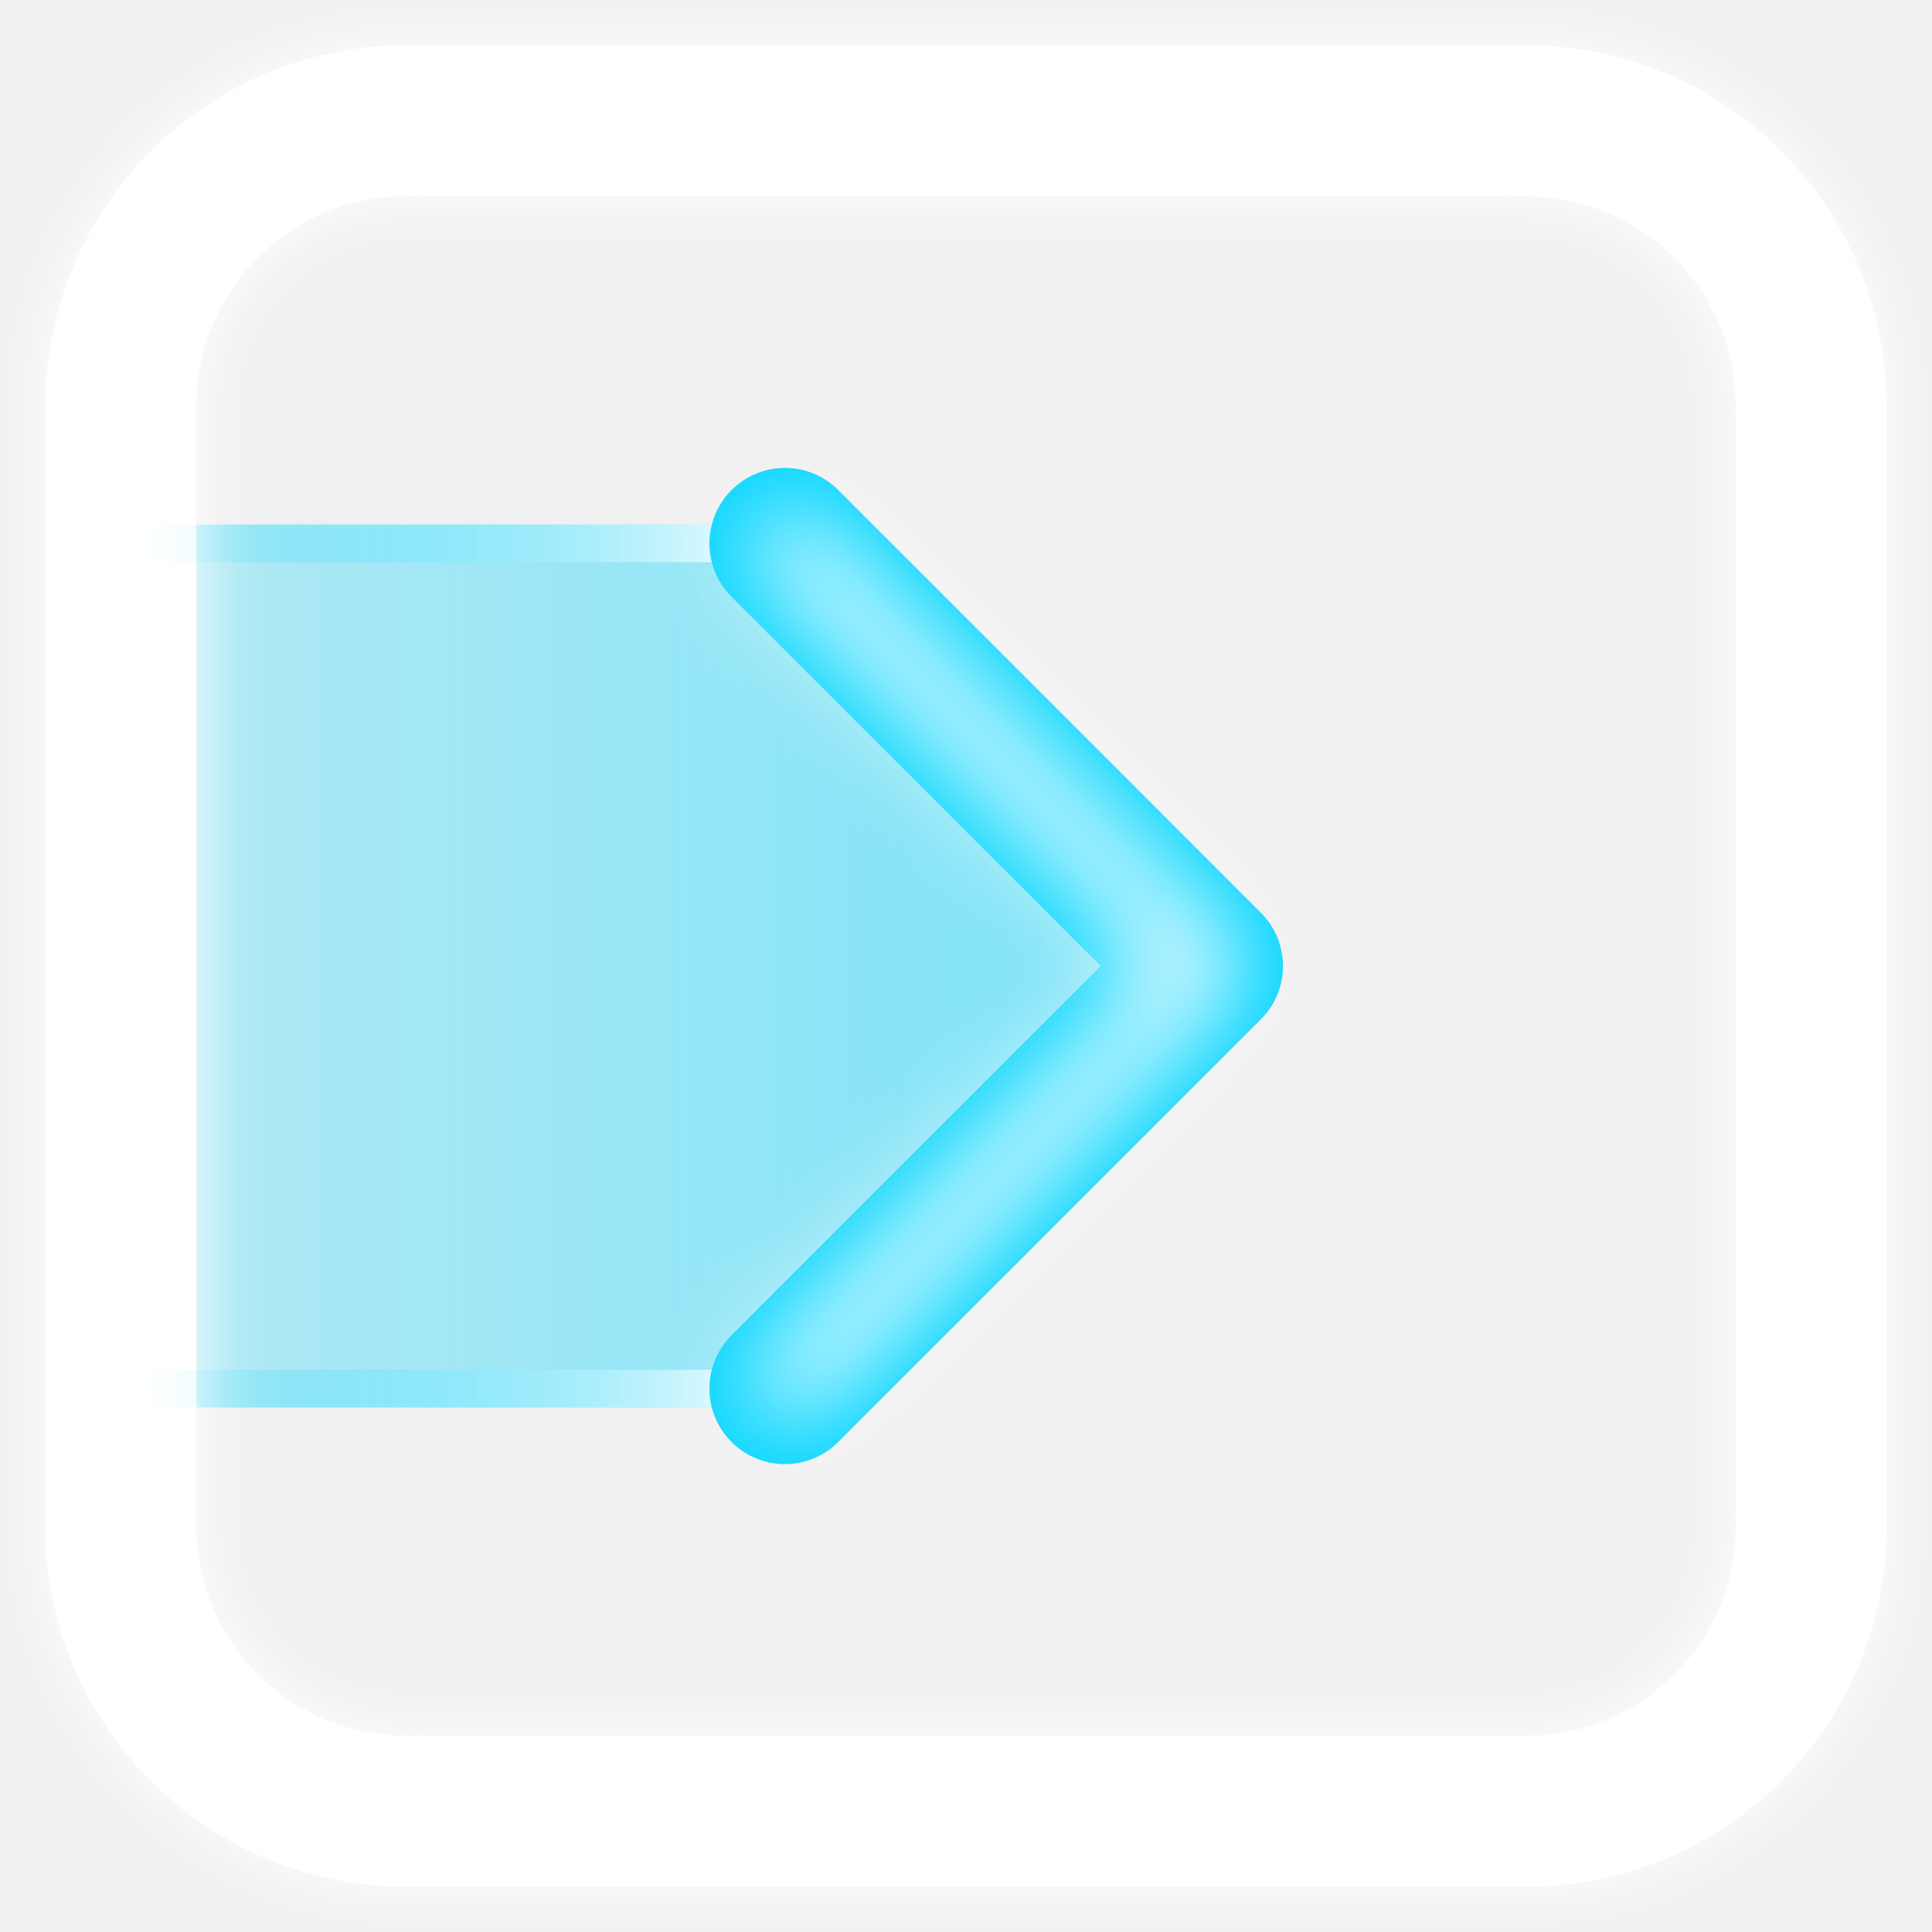
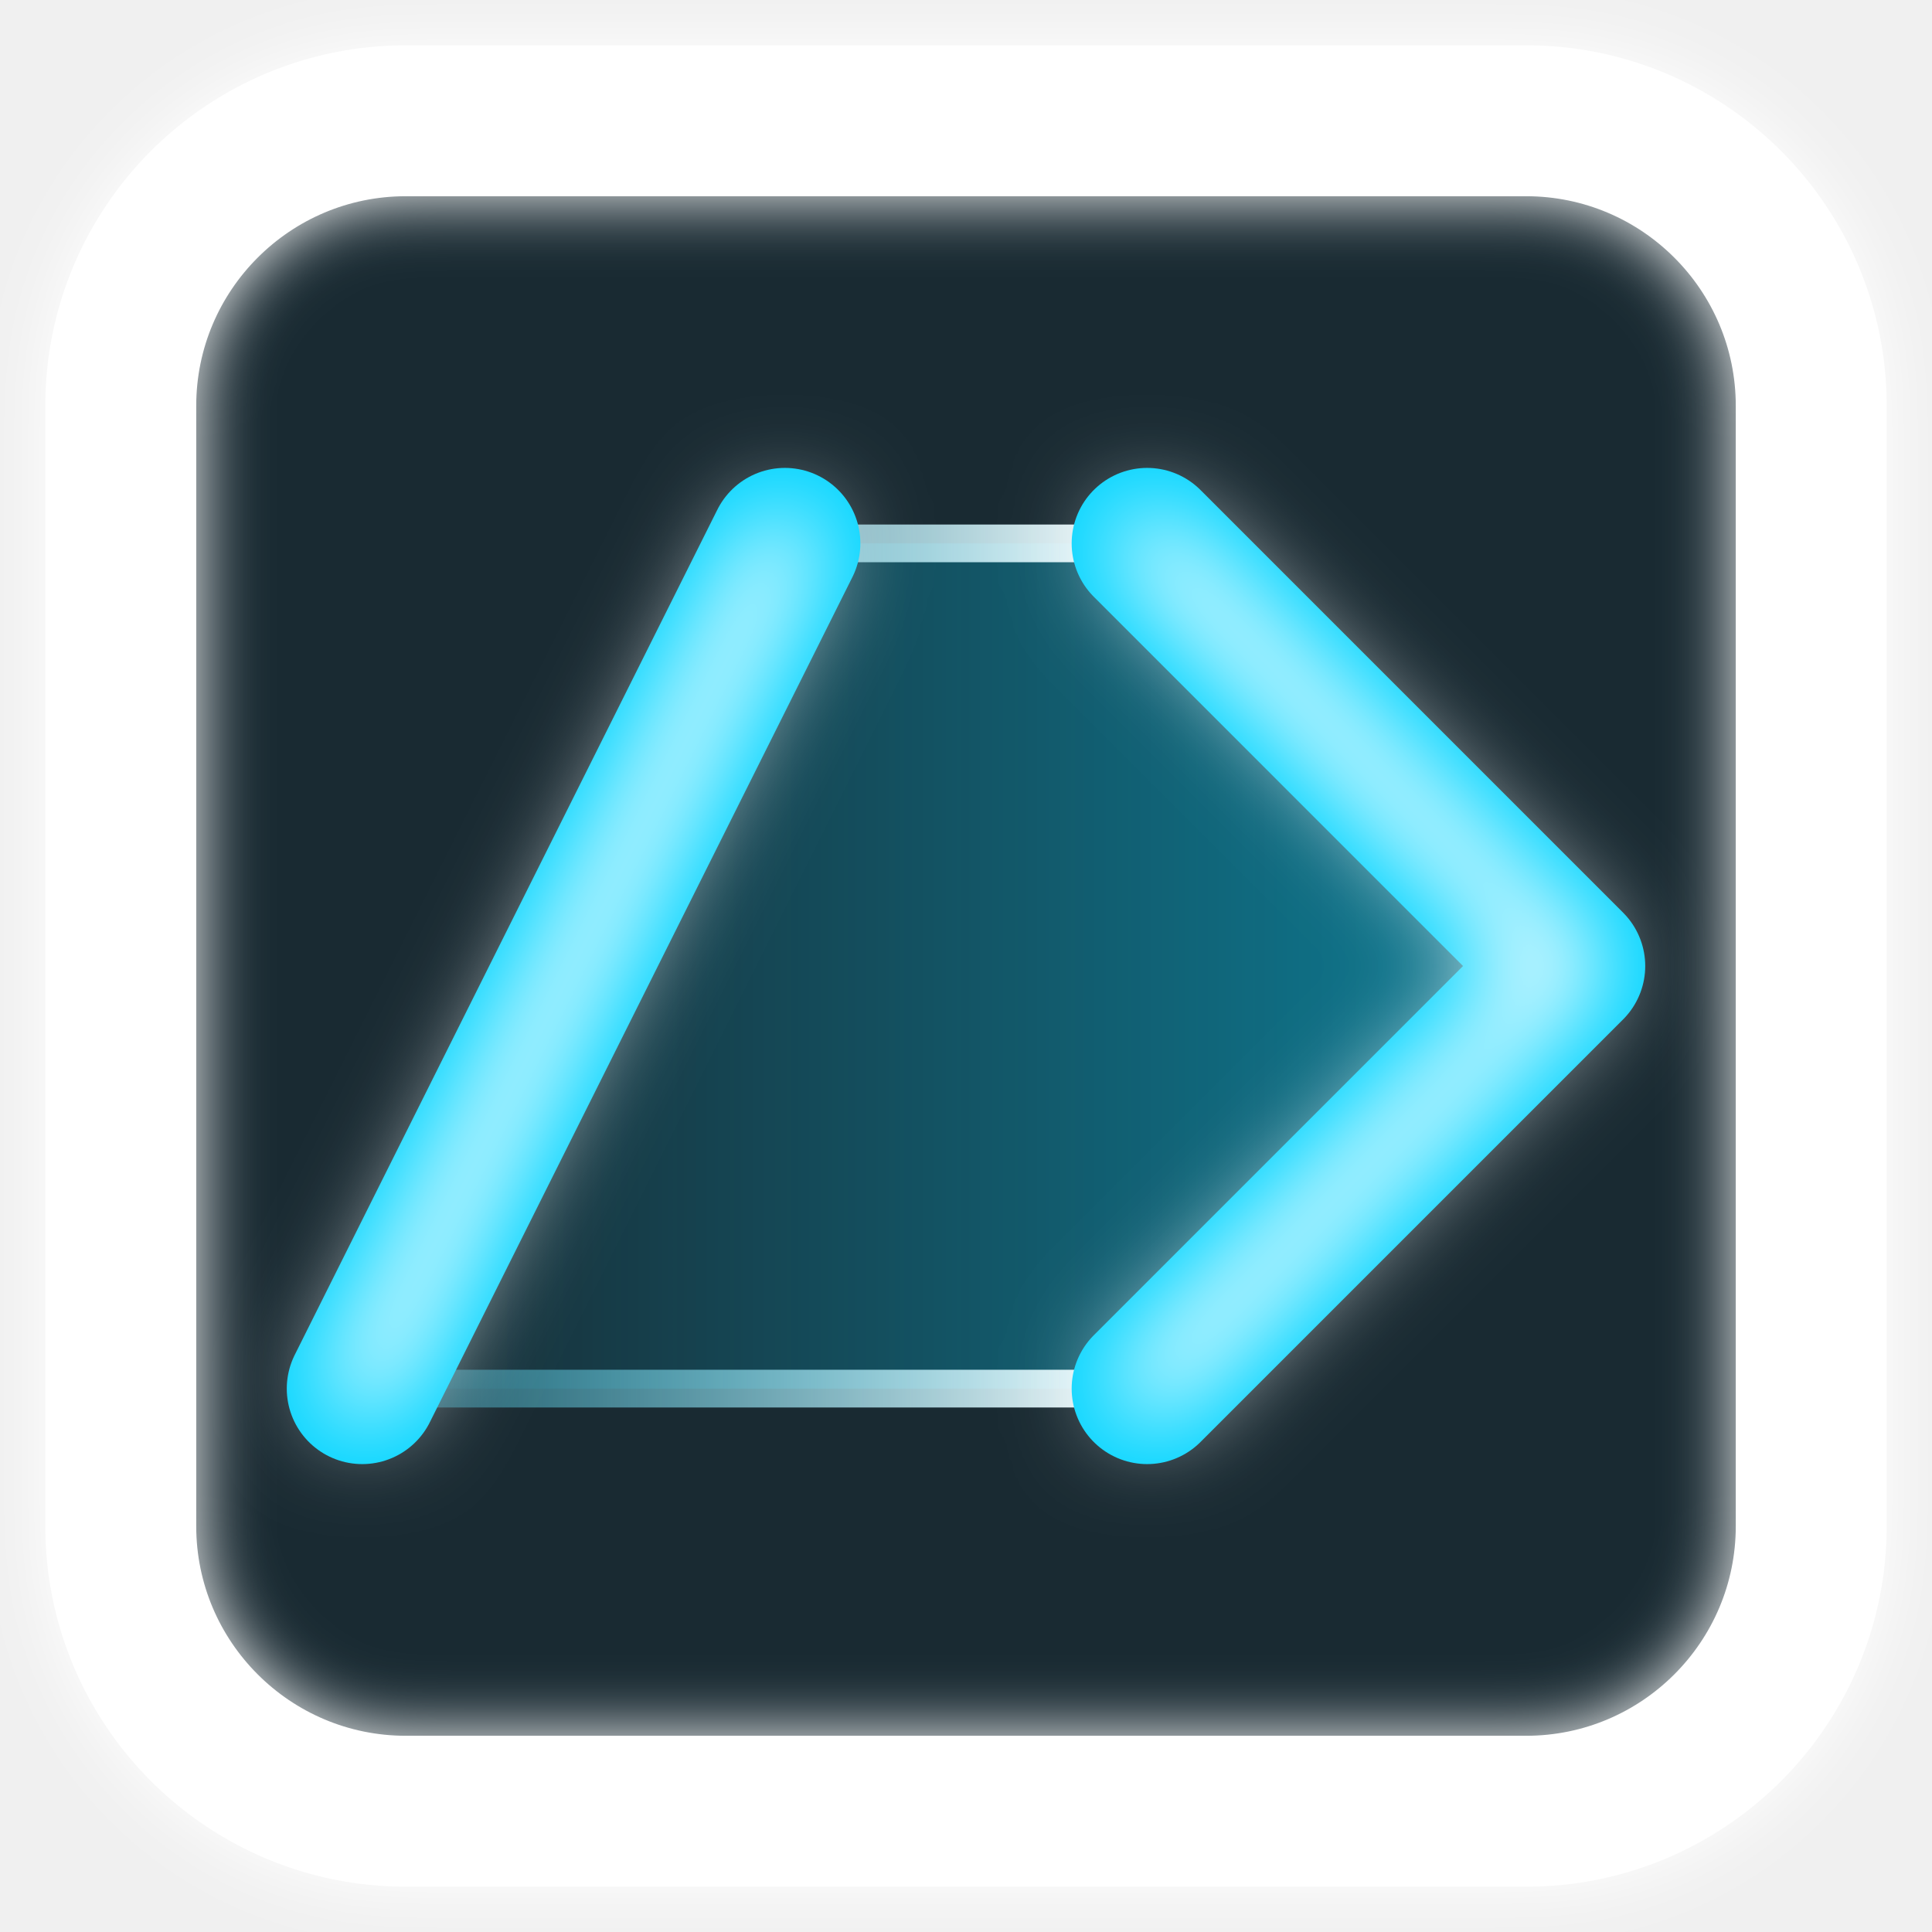
<svg xmlns="http://www.w3.org/2000/svg" xmlns:xlink="http://www.w3.org/1999/xlink" width="256" height="256" viewBox="0 0 67.733 67.733" version="1.1" id="svg5">
  <defs id="defs2">
+     <rect x="16" y="64" width="88" height="120" id="rect4633" />
+     <linearGradient id="linearGradient1018">
+       <stop style="stop-color:#ffffff;stop-opacity:1;" offset="0" id="stop1014" />
+       <stop style="stop-color:#00d4ff;stop-opacity:0;" offset="1" id="stop1016" />
+     </linearGradient>
    <linearGradient id="linearGradient1637">
-       <stop style="stop-color:#00d4ff;stop-opacity:0.5;" offset="0" id="stop1633" />
+       <stop style="stop-color:#00d4ff;stop-opacity:0.1;" offset="0" id="stop1633" />
      <stop style="stop-color:#00d4ff;stop-opacity:1;" offset="1" id="stop1635" />
    </linearGradient>
    <linearGradient id="linearGradient1550">
      <stop style="stop-color:#ffffff;stop-opacity:1;" offset="0" id="stop1546" />
      <stop style="stop-color:#00d4ff;stop-opacity:0;" offset="1" id="stop1548" />
    </linearGradient>
    <filter id="mask-powermask-path-effect2414_inverse" style="color-interpolation-filters:sRGB" height="100" width="100" x="-50" y="-50">
      <feColorMatrix id="mask-powermask-path-effect2414_primitive1" values="1" type="saturate" result="fbSourceGraphic" />
      <feColorMatrix id="mask-powermask-path-effect2414_primitive2" values="-1 0 0 0 1 0 -1 0 0 1 0 0 -1 0 1 0 0 0 1 0 " in="fbSourceGraphic" />
    </filter>
-     <linearGradient xlink:href="#linearGradient1550" id="linearGradient1552" x1="3.572" y1="19.05" x2="28.178" y2="19.05" gradientUnits="userSpaceOnUse" gradientTransform="rotate(180,15.875,19.05)" />
-     <linearGradient xlink:href="#linearGradient1550" id="linearGradient1587" gradientUnits="userSpaceOnUse" gradientTransform="rotate(180,15.875,33.86667)" x1="3.572" y1="19.05" x2="28.178" y2="19.05" />
+     <linearGradient xlink:href="#linearGradient1550" id="linearGradient1552" x1="-8.467" y1="19.05" x2="28.178" y2="19.05" gradientUnits="userSpaceOnUse" gradientTransform="rotate(180,15.875,19.05)" />
+     <linearGradient xlink:href="#linearGradient1018" id="linearGradient1587" gradientUnits="userSpaceOnUse" gradientTransform="rotate(180,15.875,33.86667)" x1="-8.467" y1="19.05" x2="28.178" y2="19.05" />
    <filter style="color-interpolation-filters:sRGB" id="filter1592" x="-0.377" y="-0.189" width="1.755" height="1.377">
      <feGaussianBlur stdDeviation="1.778" id="feGaussianBlur1594" />
    </filter>
    <filter style="color-interpolation-filters:sRGB" id="filter1598" x="-0.093" y="-0.093" width="1.185" height="1.185">
      <feGaussianBlur stdDeviation="1.185" id="feGaussianBlur1600" />
    </filter>
-     <linearGradient xlink:href="#linearGradient1637" id="linearGradient1639" x1="4.233" y1="33.867" x2="42.333" y2="33.867" gradientUnits="userSpaceOnUse" spreadMethod="pad" />
+     <linearGradient xlink:href="#linearGradient1637" id="linearGradient1639" x1="4.233" y1="33.867" x2="42.333" y2="33.867" gradientUnits="userSpaceOnUse" spreadMethod="pad" gradientTransform="translate(12.7)" />
  </defs>
  <g id="layer1">
-     <path id="path3274" style="opacity:0.5;fill:url(#linearGradient1639);fill-opacity:1;stroke:none;stroke-width:2.704;stroke-linecap:round;stroke-linejoin:round;stroke-dasharray:none;stroke-opacity:1" d="M 4.233,18.389 V 49.345 H 27.517 L 42.333,33.867 27.517,18.389 Z" />
-     <rect style="fill:none;fill-opacity:0;stroke:#ffffff;stroke-width:5.292;stroke-linecap:square;stroke-linejoin:round;stroke-dasharray:none;stroke-opacity:1" id="rect2690" width="59.267" height="59.267" x="4.233" y="4.233" rx="10" ry="10" />
-     <path style="fill:#00d4ff;fill-opacity:1;stroke:url(#linearGradient1552);stroke-width:1.323;stroke-linecap:square;stroke-opacity:1" d="M 4.233,19.05 H 27.517" id="path1521" />
-     <path style="fill:#00d4ff;fill-opacity:1;stroke:url(#linearGradient1587);stroke-width:1.323;stroke-linecap:square;stroke-opacity:1" d="M 4.233,48.683 H 27.517" id="path1521-0" />
-     <path style="fill:none;fill-opacity:1;stroke:#00d4ff;stroke-width:5.292;stroke-linecap:round;stroke-linejoin:round;stroke-dasharray:none;stroke-opacity:1" d="M 27.517,19.05 42.333,33.867 27.517,48.683" id="path2546" />
-     <path style="mix-blend-mode:normal;fill:none;fill-opacity:1;stroke:#ffffff;stroke-width:2.646;stroke-linecap:round;stroke-linejoin:round;stroke-dasharray:none;stroke-opacity:1;filter:url(#filter1592)" d="M 27.517,19.05 42.333,33.867 27.517,48.683" id="path1590" />
+     <rect style="fill:#192a32;fill-opacity:1;stroke:#ffffff;stroke-width:5.292;stroke-linecap:square;stroke-linejoin:round;stroke-dasharray:none;stroke-opacity:1;fill-rule:nonzero" id="rect2690" width="59.267" height="59.267" x="4.233" y="4.233" rx="10" ry="10" />
+     <path id="path3274" style="opacity:0.5;fill:url(#linearGradient1639);fill-opacity:1;stroke:none;stroke-width:2.704;stroke-linecap:round;stroke-linejoin:round;stroke-dasharray:none;stroke-opacity:1" d="M 27.517,19.05 12.7,48.683 H 40.217 L 55.033,33.867 40.217,19.05 Z" />
+     <path style="fill:#00d4ff;fill-opacity:1;stroke:url(#linearGradient1552);stroke-width:1.323;stroke-linecap:square;stroke-opacity:1" d="m 27.517,19.05 c 11.216,0 -4.007,0 12.7,0" id="path1521" />
+     <path style="fill:#00d4ff;fill-opacity:1;stroke:url(#linearGradient1587);stroke-width:1.323;stroke-linecap:square;stroke-opacity:1" d="M 12.7,48.683 H 40.217" id="path1521-0" />
+     <path style="fill:none;fill-opacity:1;stroke:#00d4ff;stroke-width:5.292;stroke-linecap:round;stroke-linejoin:round;stroke-dasharray:none;stroke-opacity:1" d="M 40.217,19.05 55.033,33.867 40.217,48.683" id="path2546" />
+     <path style="mix-blend-mode:normal;fill:none;fill-opacity:1;stroke:#ffffff;stroke-width:2.646;stroke-linecap:round;stroke-linejoin:round;stroke-dasharray:none;stroke-opacity:1;filter:url(#filter1592)" d="M 40.217,19.05 55.033,33.867 40.217,48.683" id="path1590" />
    <rect style="fill:none;fill-opacity:0;stroke:#ffffff;stroke-width:5.292;stroke-linecap:square;stroke-linejoin:round;stroke-dasharray:none;stroke-opacity:1;filter:url(#filter1598)" id="rect1596" width="59.267" height="59.267" x="4.233" y="4.233" rx="10" ry="10" />
+     <path style="fill:none;fill-opacity:1;stroke:#00d4ff;stroke-width:5.292;stroke-linecap:round;stroke-linejoin:round;stroke-dasharray:none;stroke-opacity:1" d="M 27.517,19.05 12.7,48.683" id="path3851" />
+     <path style="mix-blend-mode:normal;fill:none;fill-opacity:1;stroke:#ffffff;stroke-width:2.646;stroke-linecap:round;stroke-linejoin:round;stroke-dasharray:none;stroke-opacity:1;filter:url(#filter1592)" d="M 27.517,19.05 12.7,48.683" id="path3435" />
+     <text xml:space="preserve" transform="scale(0.2645833)" id="text4631" style="font-size:32px;font-family:'Cascadia Code';-inkscape-font-specification:'Cascadia Code';text-align:center;white-space:pre;shape-inside:url(#rect4633);display:inline;fill:#72bde4;stroke:#e5d68a;stroke-width:5;stroke-linecap:square" />
  </g>
</svg>
